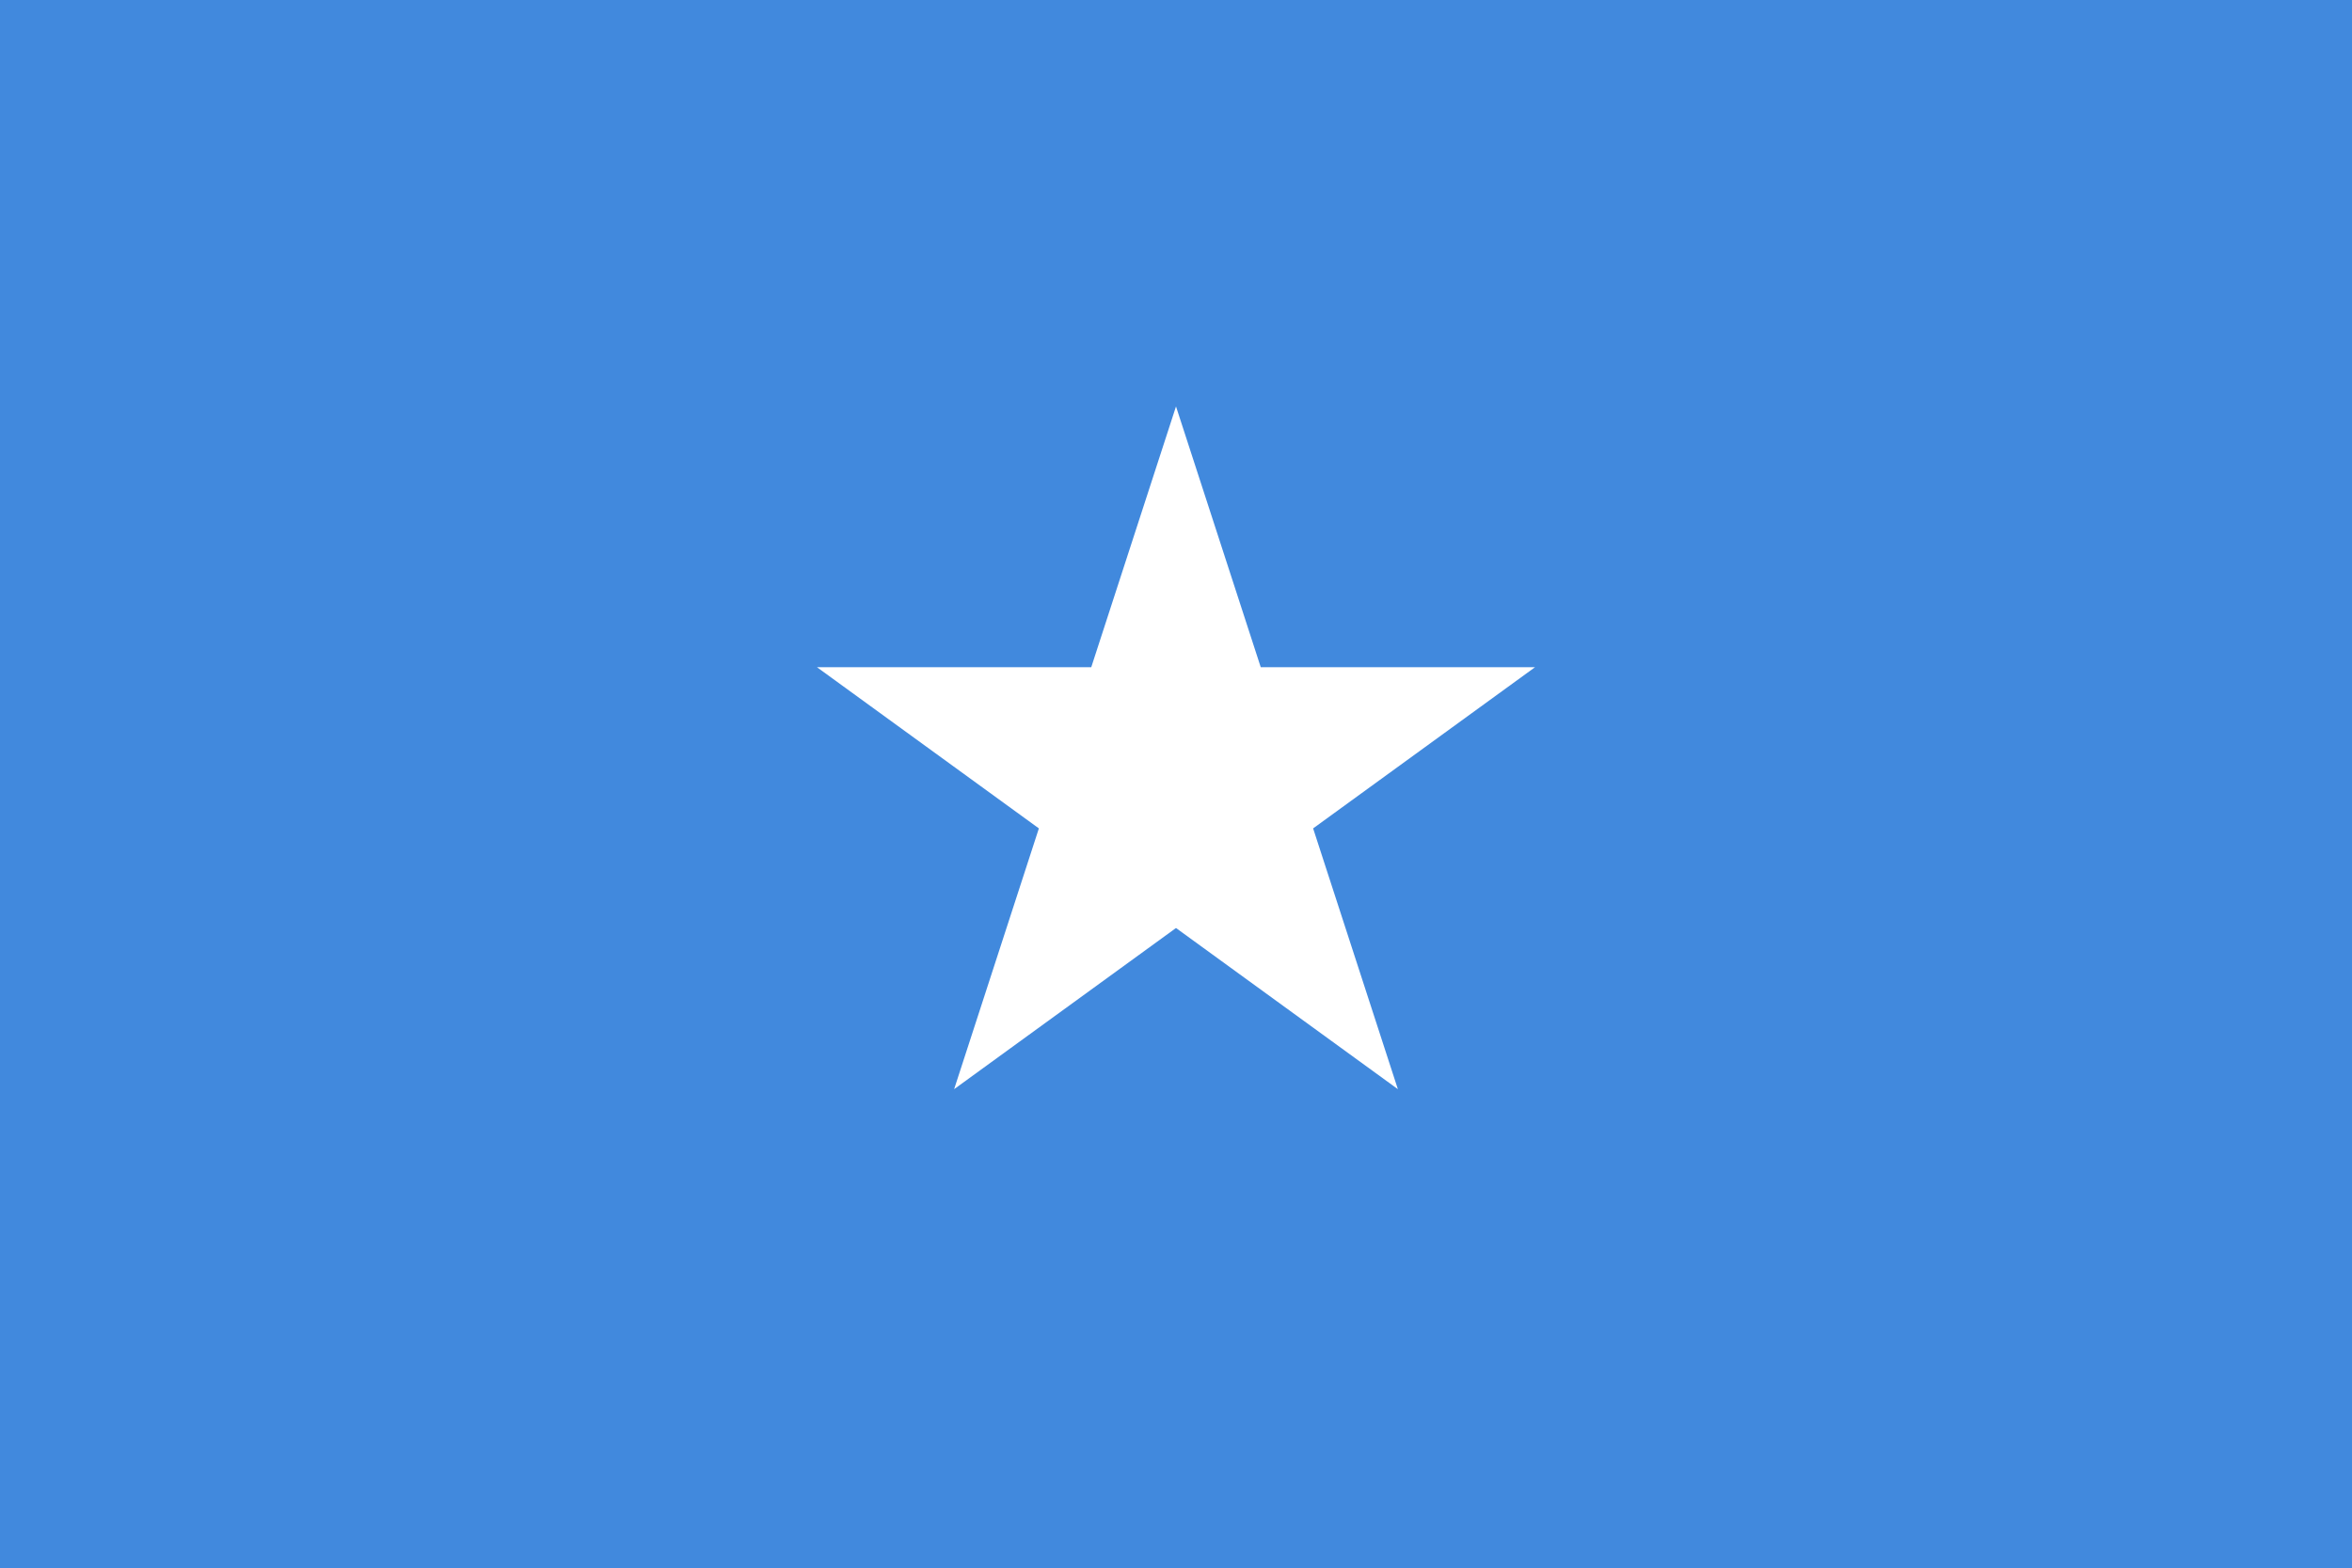
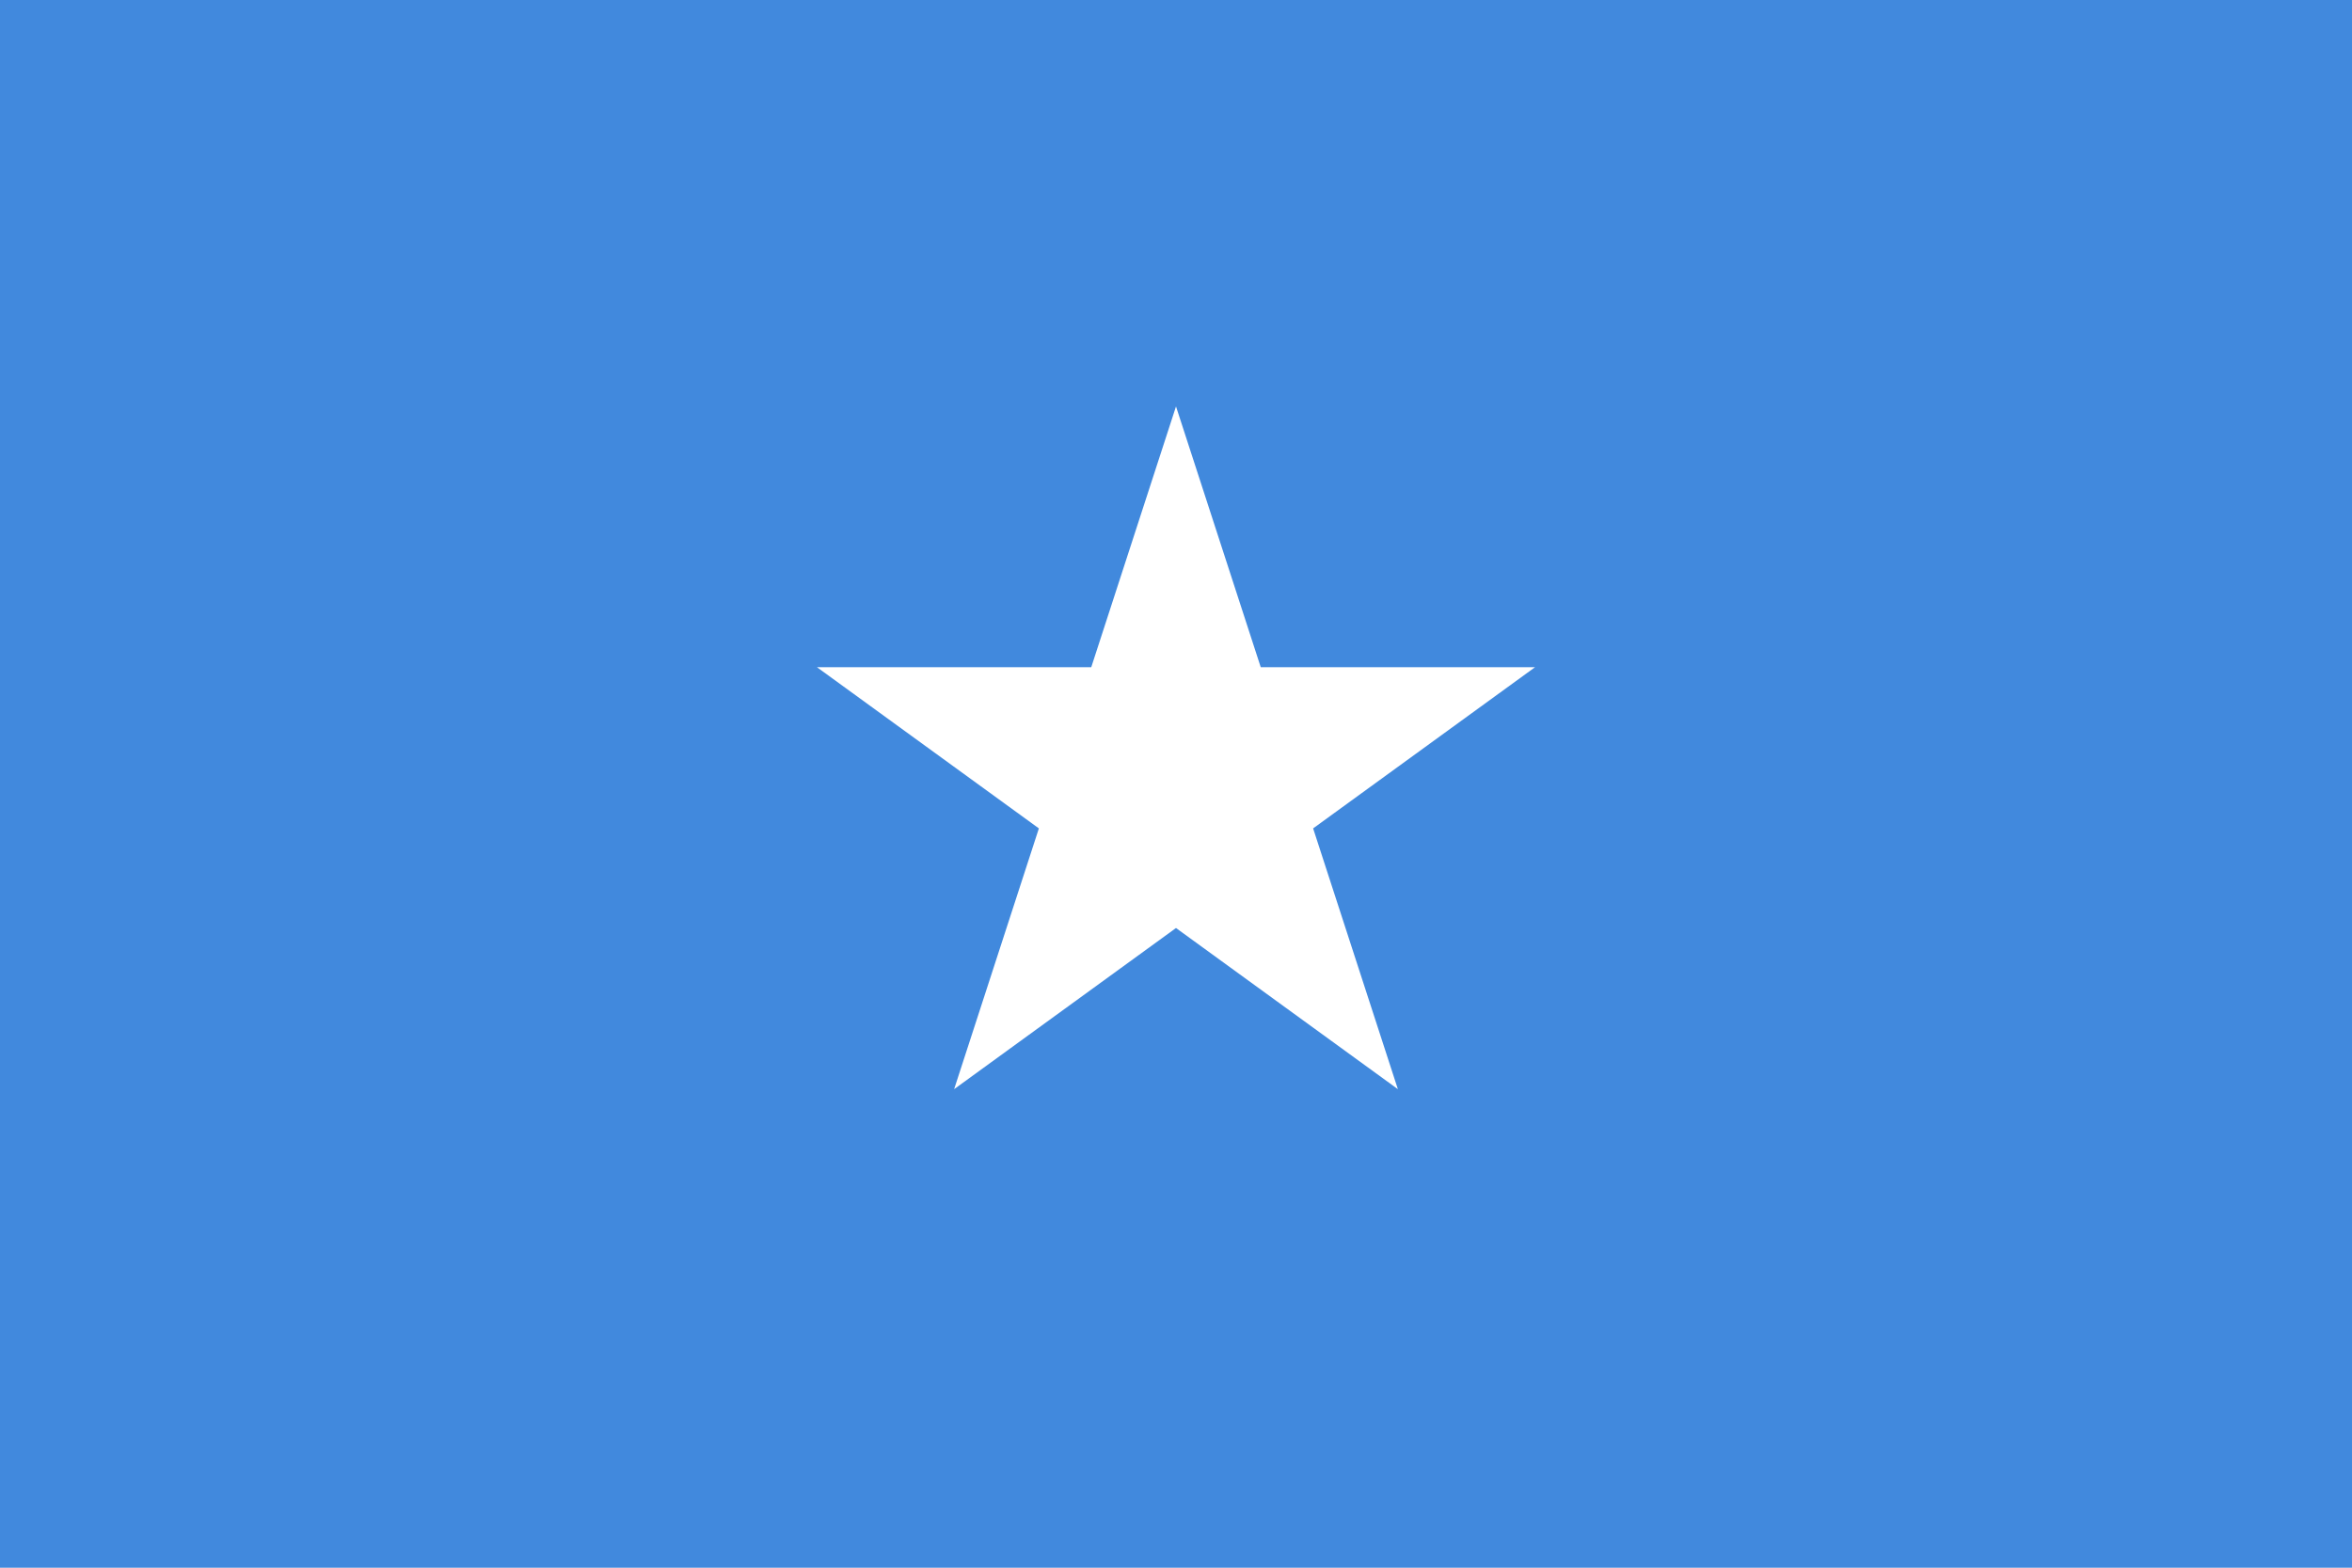
- <svg xmlns="http://www.w3.org/2000/svg" viewBox="0 0 900 600" width="900" height="600">
+ <svg xmlns="http://www.w3.org/2000/svg" width="900" height="600">
  <g transform="scale(6 -6) translate(75 -100)">
-     <path fill="#4189DD" d="M -900 -900 H 900 V 900 H -900 Z" />
+     <line y2="100" stroke-width="150" stroke="#4189DD" />
    <path fill="#fff" d="M0,74.074, 5.405,57.439, 22.896,57.439, 8.745,47.158, 14.15,30.524, 0,40.804, -14.15,30.524, -8.745,47.158, -22.896,57.439, -5.405,57.439" />
  </g>
</svg>
